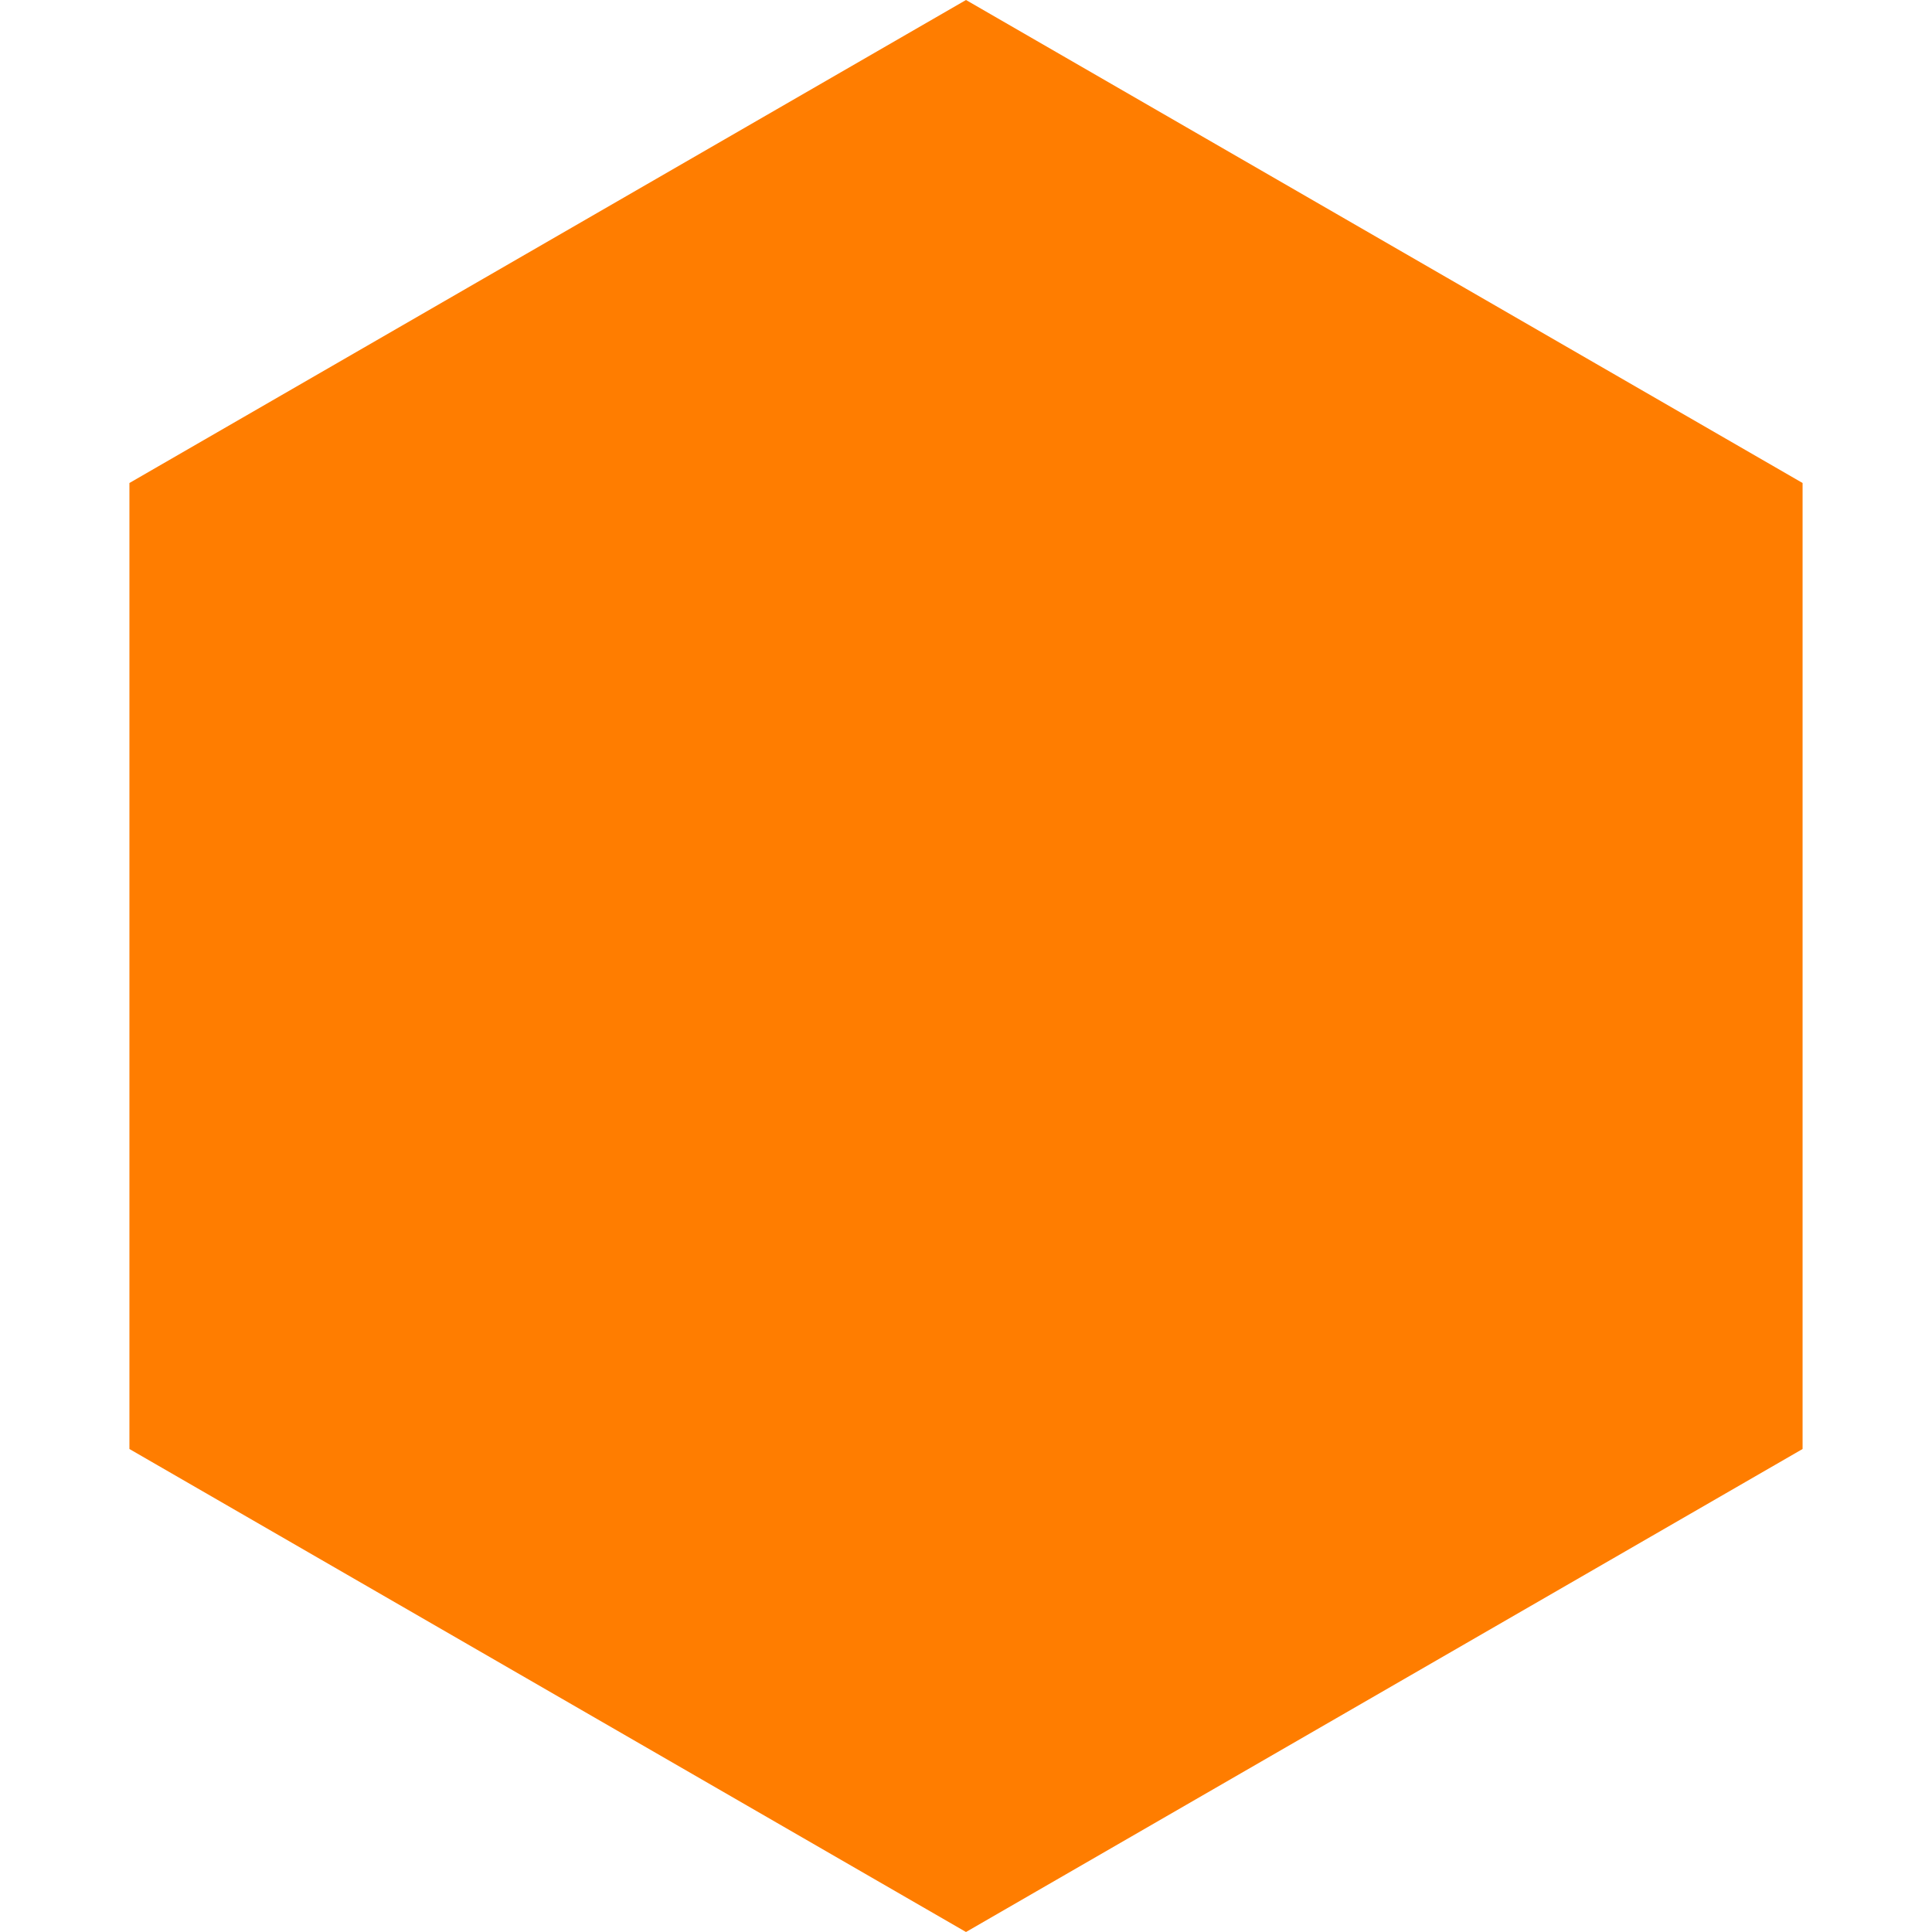
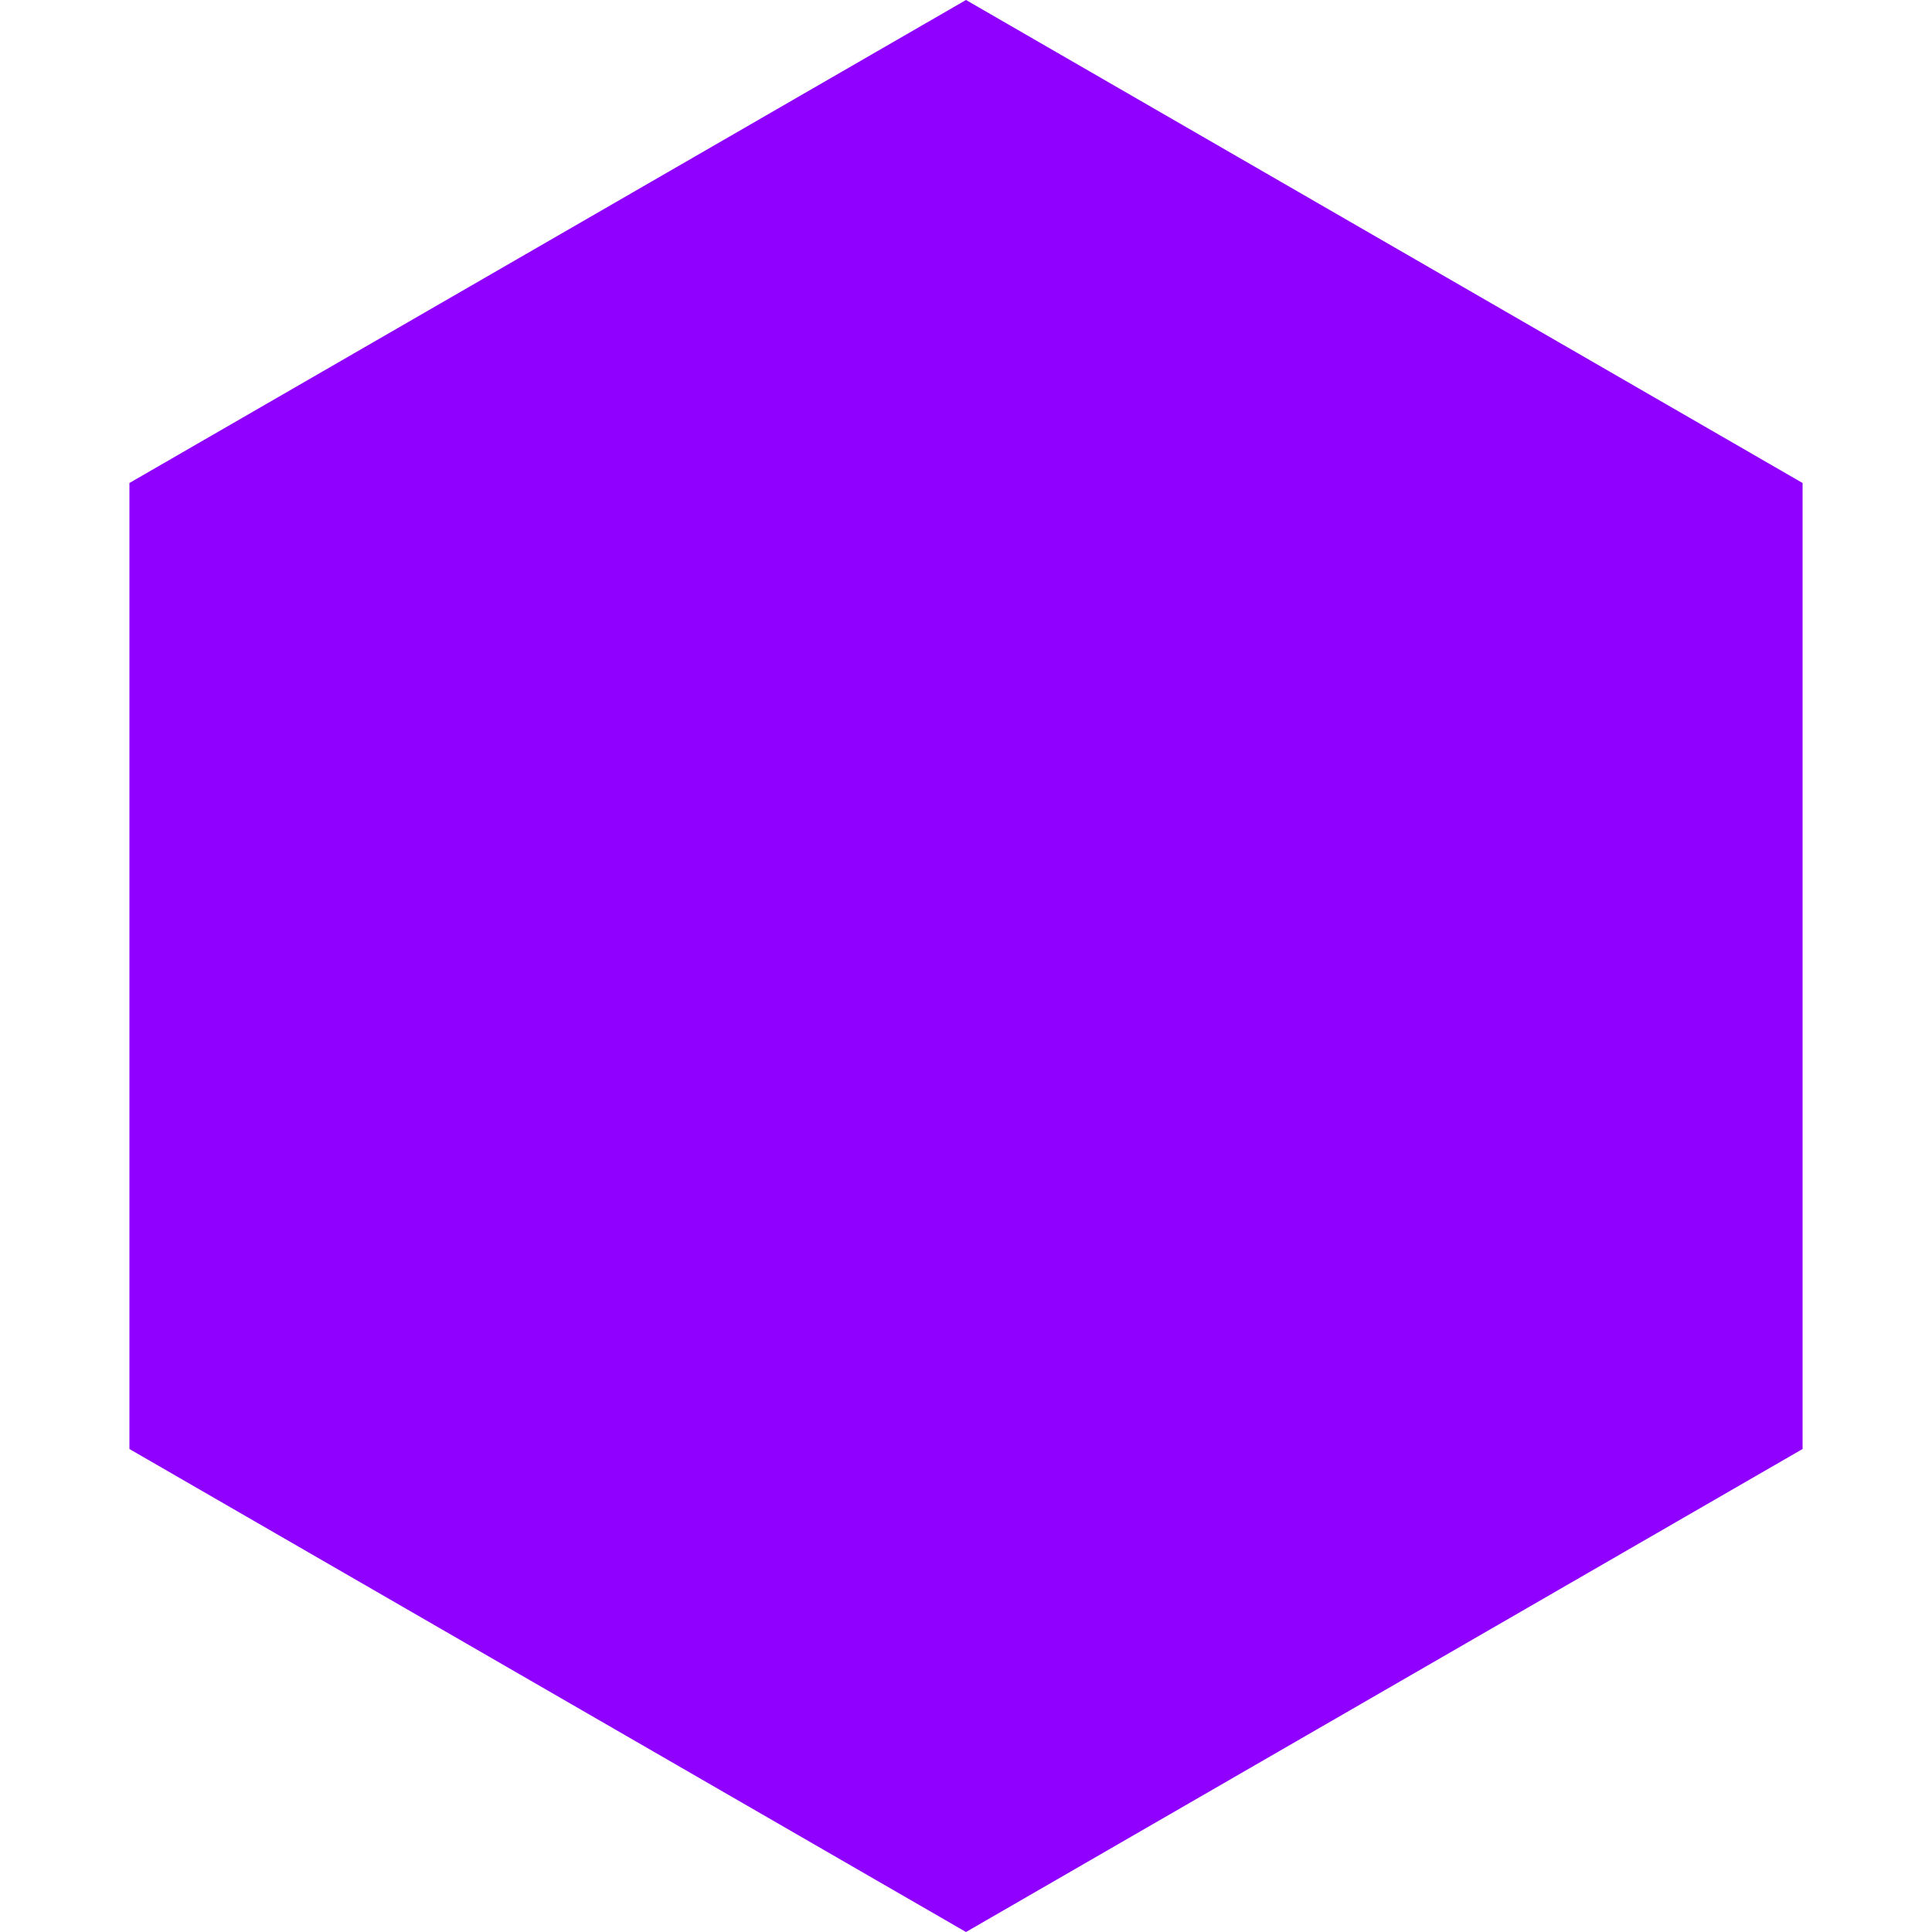
<svg xmlns="http://www.w3.org/2000/svg" xmlns:ns1="https://boxy-svg.com" viewBox="0 0 500 500">
-   <path d="M 250 0 L 466.506 125 L 466.506 375 L 250 500 L 33.494 375 L 33.494 125 Z" style="fill: rgb(255, 125, 0); stroke: rgb(0, 0, 0); stroke-width: 0px;" transform="matrix(1, 0, 0, 1, -1.1368683772161603e-13, 0)" ns1:shape="n-gon 250 250 250 250 6 0 1@81f5ce4e" />
+   <path d="M 250 0 L 466.506 125 L 466.506 375 L 250 500 L 33.494 375 L 33.494 125 Z" style="fill: rgb(143, 0, 255); stroke: rgb(0, 0, 0); stroke-width: 0px;" transform="matrix(1, 0, 0, 1, -1.1368683772161603e-13, 0)" ns1:shape="n-gon 250 250 250 250 6 0 1@81f5ce4e" />
</svg>
